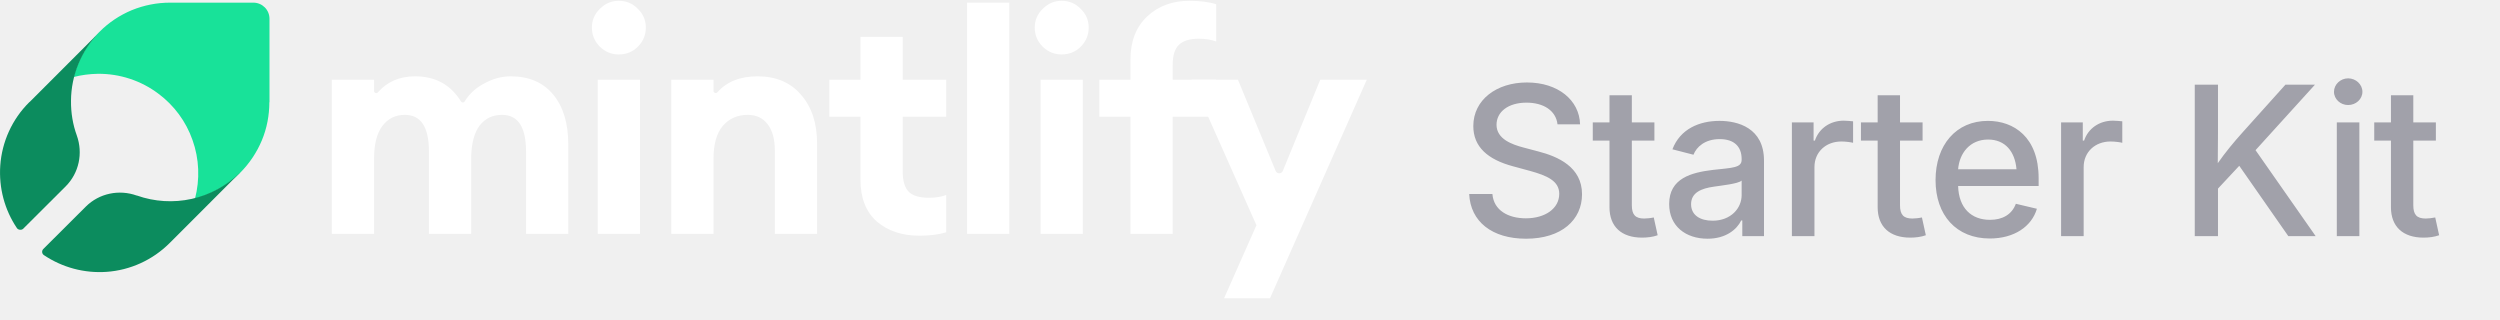
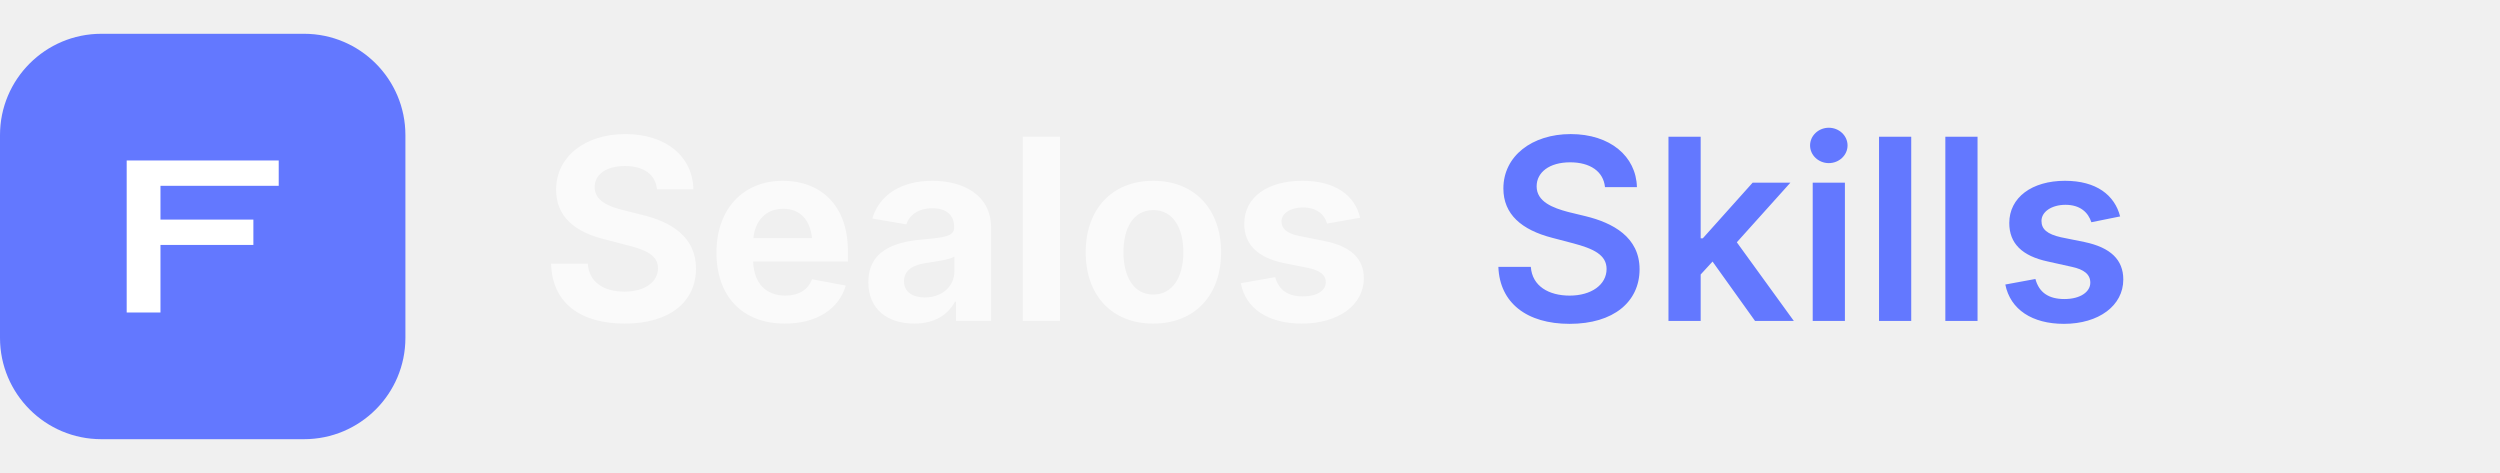
- <svg xmlns="http://www.w3.org/2000/svg" width="180" height="23" viewBox="0 0 180 23" fill="none">
-   <path d="M91.44 21.476H88.133L90.464 16.216L85.802 5.74H89.132L91.847 12.307C91.943 12.536 92.268 12.536 92.362 12.306L95.058 5.74H98.409L91.44 21.476Z" fill="white" />
-   <path d="M81.393 16.837V8.403H79.152V5.74H81.393V4.297C81.393 2.98 81.792 1.944 82.592 1.19C83.391 0.435 84.404 0.058 85.633 0.058C86.387 0.058 87.031 0.139 87.564 0.302V2.988C87.208 2.854 86.794 2.788 86.32 2.788C85.655 2.788 85.174 2.936 84.878 3.232C84.582 3.513 84.434 3.994 84.434 4.674V5.74H87.564V8.403H84.434V16.837H81.393Z" fill="white" />
-   <path d="M76.433 3.92C75.915 3.92 75.463 3.735 75.079 3.365C74.694 2.98 74.502 2.521 74.502 1.989C74.502 1.456 74.694 1.005 75.079 0.635C75.463 0.25 75.915 0.058 76.433 0.058C76.98 0.058 77.438 0.25 77.809 0.635C78.193 1.005 78.386 1.456 78.386 1.989C78.386 2.521 78.193 2.98 77.809 3.365C77.438 3.735 76.98 3.92 76.433 3.92ZM74.924 16.837V5.74H77.964V16.837H74.924Z" fill="white" />
-   <path d="M69.628 16.837V0.191H72.669V16.837H69.628Z" fill="white" />
-   <path d="M66.194 16.97C64.951 16.97 63.93 16.63 63.131 15.949C62.347 15.254 61.955 14.255 61.955 12.953V8.403H59.713V5.74H61.955V2.655H64.995V5.74H68.125V8.403H64.995V12.354C64.995 13.034 65.143 13.523 65.439 13.819C65.735 14.1 66.216 14.24 66.882 14.24C67.355 14.24 67.769 14.174 68.125 14.04V16.726C67.592 16.889 66.948 16.97 66.194 16.97Z" fill="white" />
-   <path d="M48.332 16.837V5.74H51.373V6.551C51.373 6.688 51.559 6.748 51.65 6.646C52.328 5.879 53.293 5.495 54.546 5.495C55.878 5.495 56.921 5.939 57.676 6.827C58.445 7.7 58.83 8.869 58.83 10.334V16.837H55.789V10.844C55.789 10.03 55.619 9.402 55.279 8.958C54.939 8.499 54.458 8.27 53.836 8.27C53.096 8.27 52.497 8.536 52.038 9.069C51.594 9.601 51.373 10.386 51.373 11.421V16.837H48.332Z" fill="white" />
-   <path d="M44.547 3.92C44.029 3.92 43.578 3.735 43.193 3.365C42.809 2.98 42.616 2.521 42.616 1.989C42.616 1.456 42.809 1.005 43.193 0.635C43.578 0.25 44.029 0.058 44.547 0.058C45.095 0.058 45.553 0.25 45.923 0.635C46.308 1.005 46.5 1.456 46.5 1.989C46.5 2.521 46.308 2.98 45.923 3.365C45.553 3.735 45.095 3.92 44.547 3.92ZM43.038 16.837V5.74H46.079V16.837H43.038Z" fill="white" />
-   <path d="M37.875 16.837V10.911C37.875 9.15 37.298 8.27 36.144 8.27C35.478 8.27 34.945 8.521 34.546 9.024C34.161 9.527 33.954 10.275 33.924 11.266V16.837H30.884V10.911C30.884 9.15 30.306 8.27 29.152 8.27C28.472 8.27 27.932 8.536 27.532 9.069C27.133 9.601 26.933 10.386 26.933 11.421V16.837H23.892V5.74H26.933V6.559C26.933 6.695 27.116 6.755 27.206 6.652C27.878 5.881 28.771 5.495 29.885 5.495C31.349 5.495 32.452 6.1 33.193 7.309C33.252 7.404 33.395 7.403 33.454 7.307C33.774 6.78 34.219 6.361 34.79 6.05C35.441 5.68 36.099 5.495 36.765 5.495C38.082 5.495 39.103 5.932 39.828 6.805C40.553 7.678 40.916 8.876 40.916 10.4V16.837H37.875Z" fill="white" />
-   <path d="M19.403 7.362V1.35C19.403 0.705 18.879 0.191 18.244 0.191H12.235C11.291 0.191 10.357 0.378 9.487 0.733C8.618 1.098 7.824 1.621 7.16 2.295L7.114 2.341C6.235 3.23 5.609 4.333 5.291 5.548C5.861 5.399 6.45 5.324 7.039 5.314C8.609 5.296 10.151 5.801 11.403 6.745C12.534 7.586 13.394 8.746 13.861 10.083C14.347 11.438 14.403 12.916 14.039 14.309C15.244 13.991 16.356 13.364 17.244 12.486L17.291 12.439C17.954 11.775 18.487 10.98 18.851 10.111C19.216 9.241 19.393 8.306 19.393 7.362H19.403Z" fill="#18E299" />
-   <path d="M5.112 7.26C5.121 5.416 5.857 3.646 7.151 2.324L2.151 7.326C2.133 7.344 2.114 7.354 2.095 7.372C0.876 8.583 0.14 10.204 0.019 11.918C-0.092 13.52 0.327 15.103 1.22 16.426C1.306 16.552 1.537 16.593 1.667 16.472L4.73 13.417C5.689 12.458 5.987 11.033 5.531 9.757C5.242 8.965 5.103 8.117 5.112 7.26Z" fill="#0C8C5E" />
-   <path d="M17.262 12.44C16.303 13.38 15.102 14.032 13.799 14.321C12.486 14.61 11.127 14.526 9.861 14.079C9.861 14.079 9.851 14.079 9.842 14.079C8.567 13.622 7.142 13.921 6.183 14.871L3.12 17.926C2.99 18.056 3.009 18.27 3.167 18.373C4.489 19.258 6.072 19.686 7.673 19.574C9.386 19.453 10.997 18.717 12.216 17.497L12.263 17.451L17.262 12.449V12.44Z" fill="#0C8C5E" />
-   <text x="105" y="17" font-family="Inter, ui-sans-serif, system-ui, -apple-system, sans-serif" font-size="15" font-weight="500" fill="#A1A1AA" letter-spacing="-0.01em">Starter Kit</text>
+ <svg xmlns="http://www.w3.org/2000/svg" width="148" height="28" viewBox="0 0 148 28" fill="none" role="img" aria-label="Sealos Skills">
+   <rect x="0" y="2" width="24" height="24" rx="6" fill="#6378FF" />
+   <path d="M7.5 9.5H16.5V11H9.5V13H15V14.5H9.5V18.5H7.5V9.5Z" fill="white" />
+   <text x="32" y="19" font-family="Inter, ui-sans-serif, system-ui, -apple-system, sans-serif" font-size="15" font-weight="700" fill="#FAFAFA">Sealos</text>
+   <text x="88" y="19" font-family="Inter, ui-sans-serif, system-ui, -apple-system, sans-serif" font-size="15" font-weight="600" fill="#6378FF">Skills</text>
</svg>
